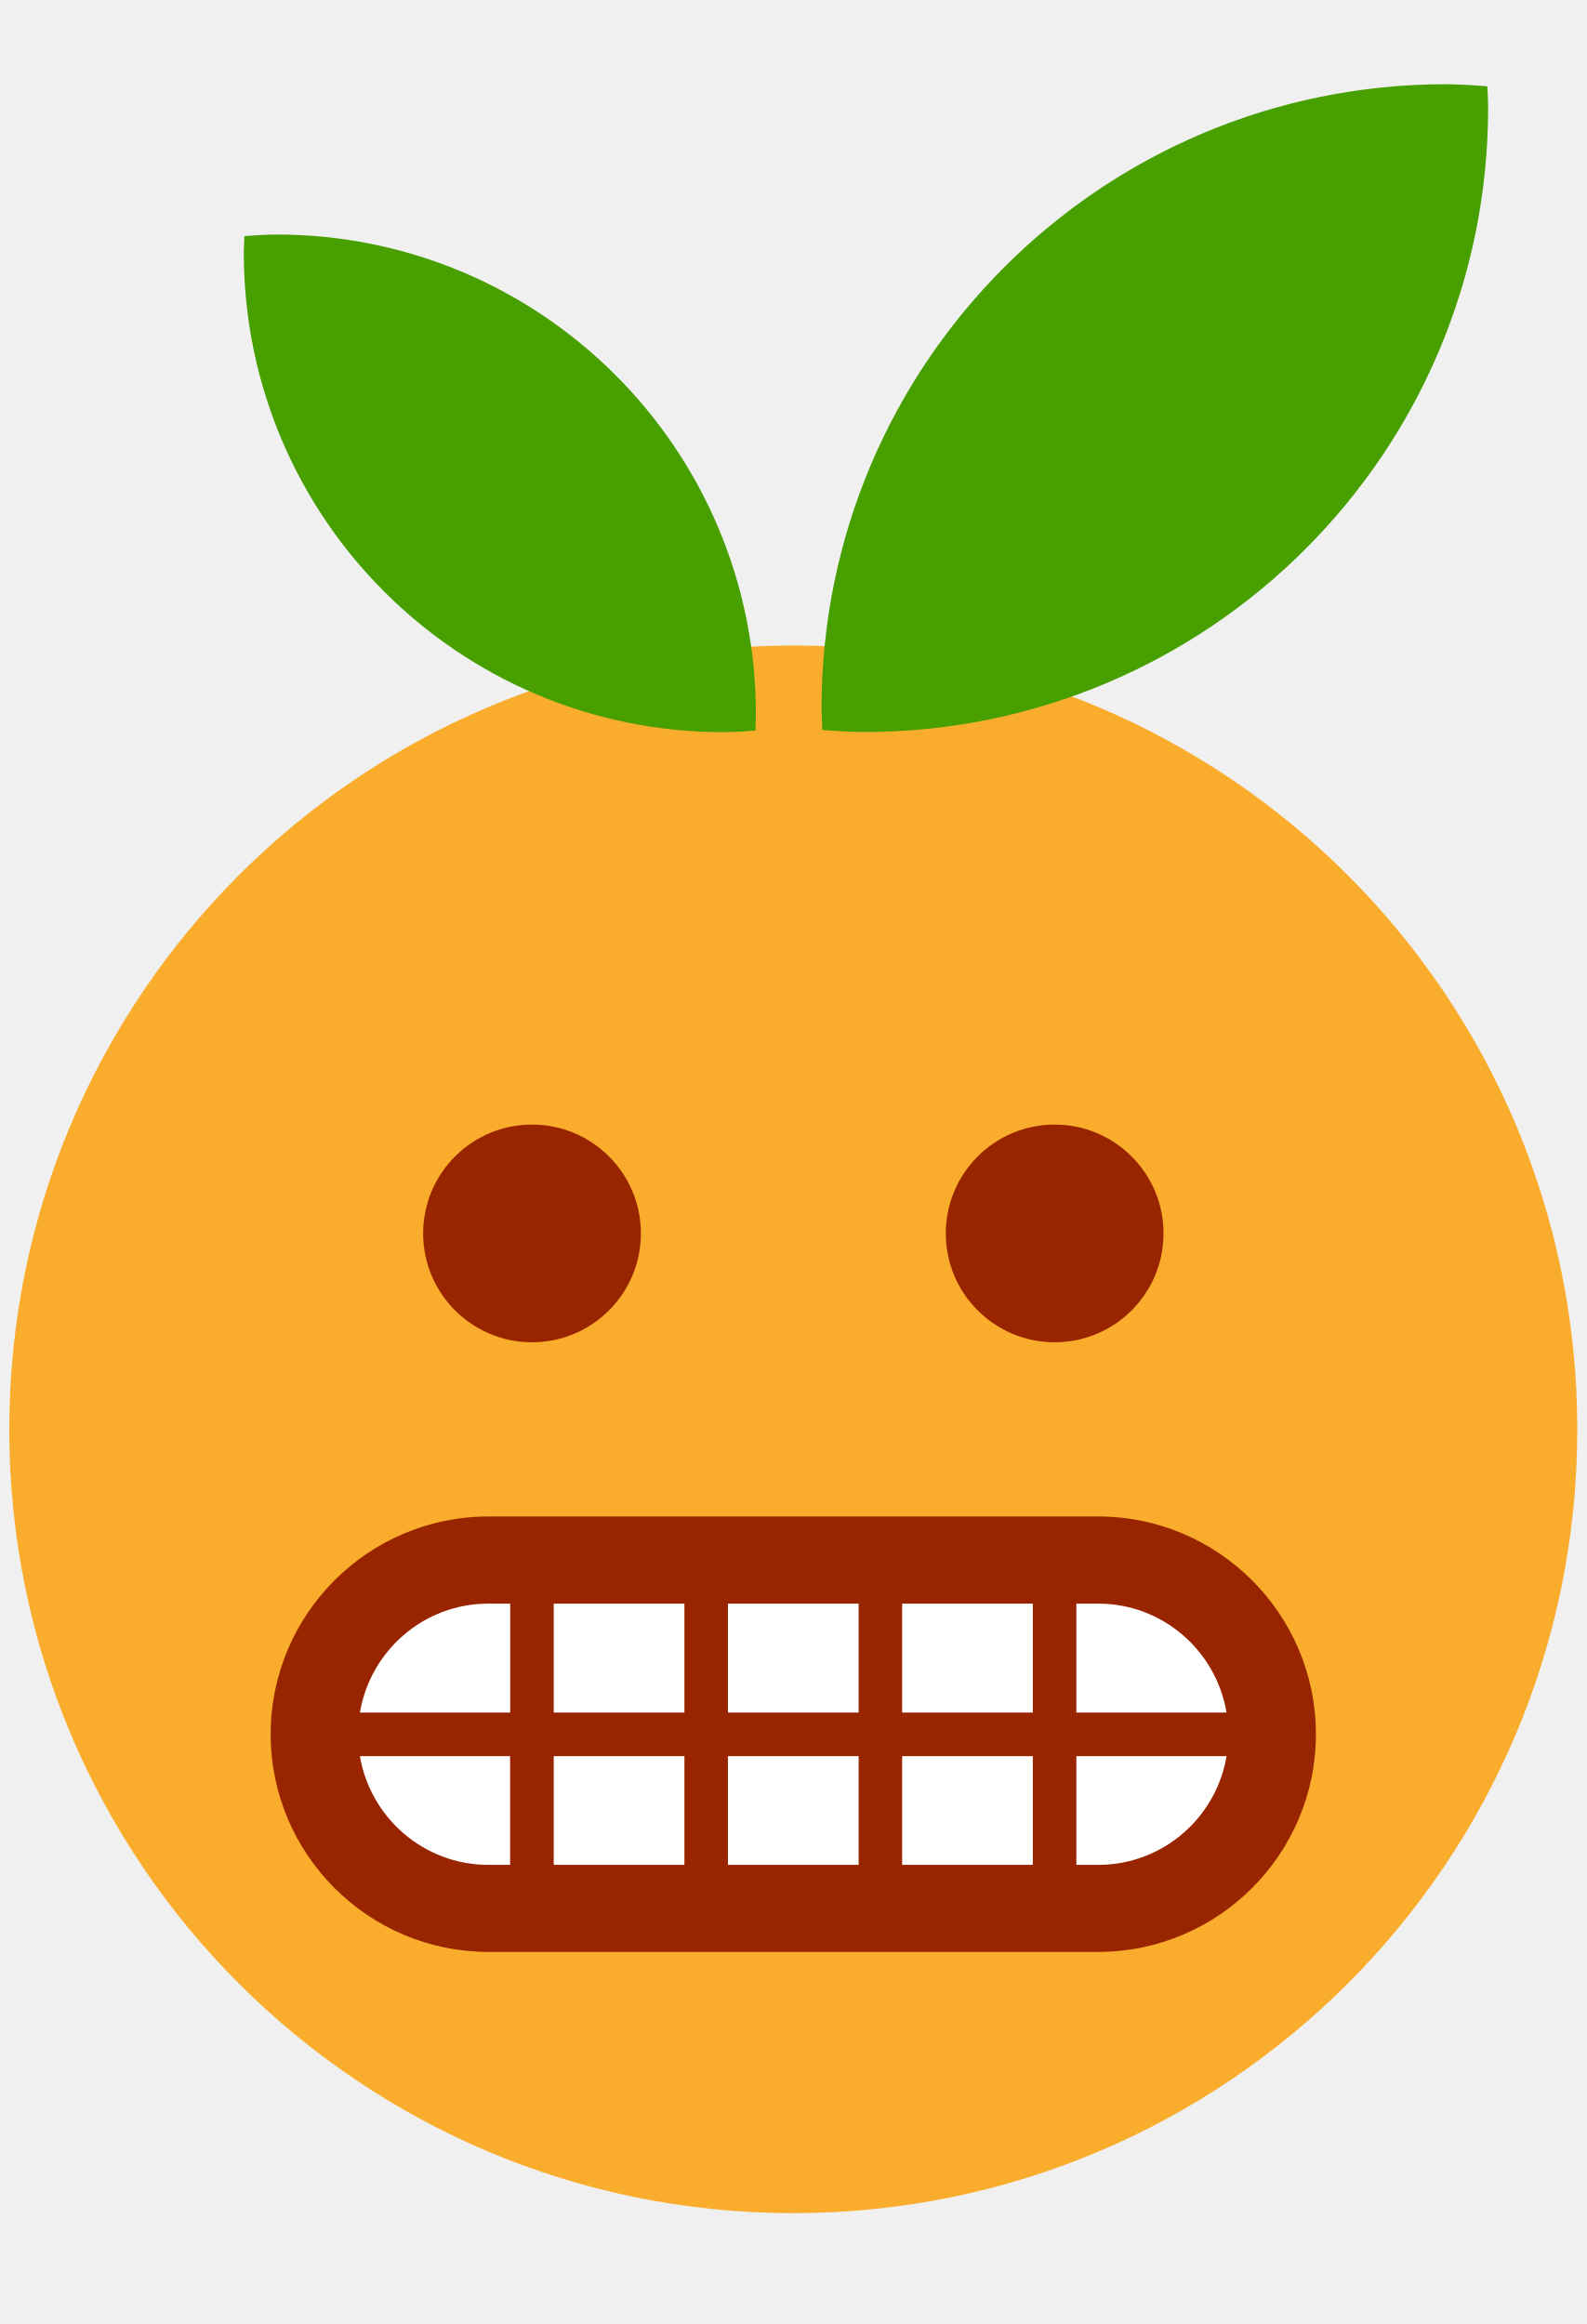
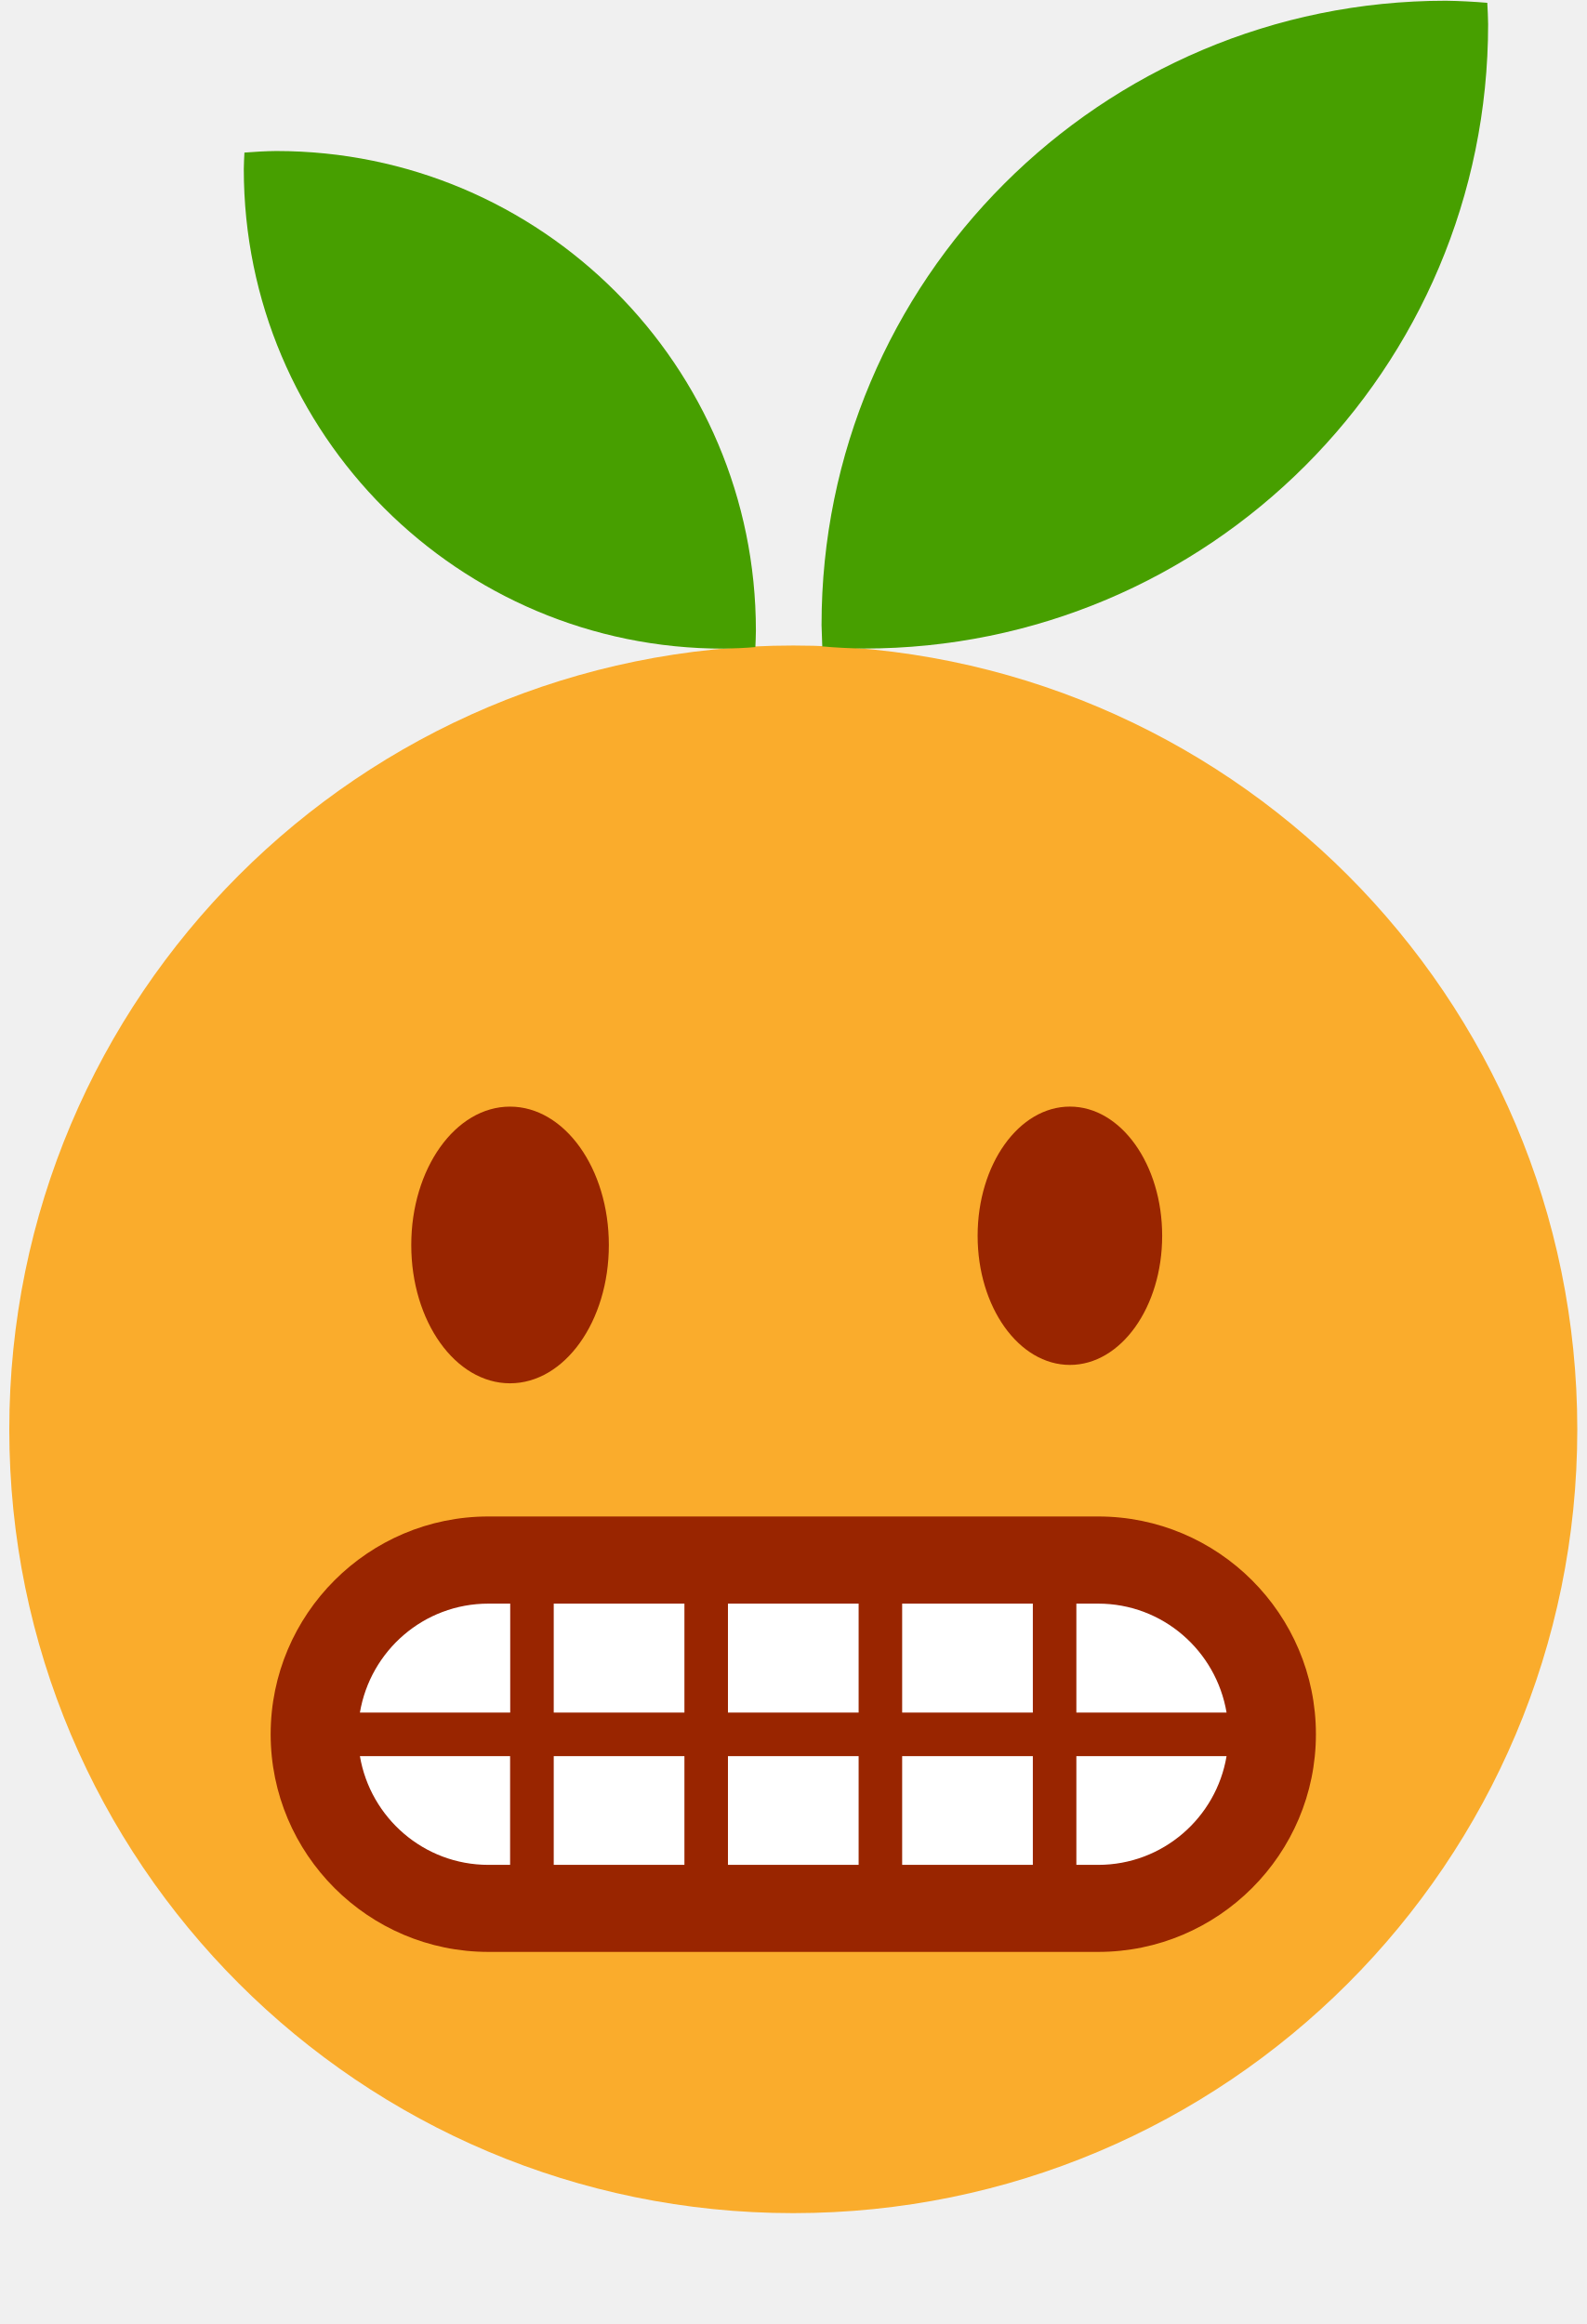
<svg xmlns="http://www.w3.org/2000/svg" version="1.1" id="clemoji3_1f62c" x="0px" y="0px" width="19px" height="27.834px" viewBox="0 0 19 27.834" enable-background="new 0 0 19 27.834" xml:space="preserve">
  <g id="g10" transform="matrix(1.25,0,0,-1.25,-2.5,62.5)">
    <g id="g20" transform="translate(36,19)">
      <path id="path22" fill="#FAAC2C" d="M-18.889,17.304c0-4.148-3.362-7.509-7.511-7.509c-4.148,0-7.511,3.362-7.511,7.509c0,4.148,3.363,7.511,7.511,7.511C-22.252,24.815-18.889,21.453-18.889,17.304" />
    </g>
    <path id="g26" fill="#FFFFFF" d="M12.521,35.052c0.922,0,1.669-0.747,1.669-1.669s-0.747-1.669-1.669-1.669H6.679c-0.922,0-1.669,0.747-1.669,1.669s0.747,1.669,1.669,1.669H12.521z" />
    <path id="g24" fill="#992500" d="M12.521,35.47H6.679c-1.15,0-2.086-0.936-2.086-2.086c0-1.15,0.936-2.086,2.086-2.086h5.842c1.15,0,2.086,0.936,2.086,2.086C14.607,34.534,13.671,35.47,12.521,35.47z M12.521,34.635c0.619,0,1.13-0.452,1.23-1.044h-1.439v1.044H12.521z M11.895,34.635v-1.044h-1.252v1.044H11.895z M10.226,34.635v-1.044H8.974v1.044H10.226z M8.557,34.635v-1.044H7.305v1.044H8.557z M6.679,34.635h0.209v-1.044H5.448C5.548,34.184,6.06,34.635,6.679,34.635z M6.679,32.132c-0.619,0-1.131,0.452-1.231,1.042h1.439v-1.042H6.679z M7.305,32.132v1.042h1.252v-1.042H7.305z M8.974,32.132v1.042h1.252v-1.042H8.974z M10.643,32.132v1.042h1.252v-1.042H10.643z M12.521,32.132h-0.209v1.042h1.439C13.652,32.584,13.14,32.132,12.521,32.132z" />
-     <ellipse id="g32_1_" fill="#992500" cx="7.097" cy="38.182" rx="1.043" ry="-1.461" />
-     <ellipse id="g36_1_" fill="#992500" cx="12.104" cy="38.182" rx="1.043" ry="-1.461" />
+     <g id="g40" transform="translate(15,23)">
+       <path id="path42" fill="#992500" d="M-7.167,15.071c0-0.732-0.424-1.325-0.947-1.325c-0.523,0-0.946,0.593-0.946,1.325c0,0.732,0.423,1.326,0.946,1.326C-7.591,16.397-7.167,15.803-7.167,15.071" />
+     </g>
+     <g id="g44" transform="translate(27,23.2002)">
+       <path id="path46" fill="#992500" d="M-13.866,14.959c0-0.683-0.395-1.237-0.884-1.237s-0.884,0.554-0.884,1.237c0,0.684,0.395,1.238,0.884,1.238S-13.866,15.643-13.866,14.959" />
+     </g>
    <g id="gfeuille" transform="translate(113.9107,50.659)">
-       <path id="path41" fill="#479F00" d="M-98.058-1.466c-3.305,0-5.983-2.679-5.982-5.982c0.002-0.069,0.004-0.137,0.007-0.205c0.131-0.011,0.264-0.018,0.396-0.02c3.305-0.001,5.983,2.678,5.983,5.982c0,0,0,0,0,0.001c-0.002,0.068-0.002,0.136-0.008,0.204C-97.792-1.475-97.926-1.468-98.058-1.466L-98.058-1.466z" />
-       <path id="path41-2" fill="#479F00" d="M-109.264-2.906c2.538,0,4.595-2.058,4.595-4.595c-0.001-0.053-0.002-0.105-0.005-0.158c-0.102-0.009-0.204-0.013-0.305-0.015c-2.538-0.001-4.596,2.057-4.596,4.595c0,0.001,0,0.001,0,0.001c0.001,0.052,0.003,0.105,0.006,0.157C-109.468-2.913-109.367-2.907-109.264-2.906L-109.264-2.906z" />
+       <path id="path41" fill="#479F00" d="M-98.058-0.666c-3.305,0-5.983-2.679-5.982-5.982c0.002-0.069,0.004-0.137,0.007-0.205c0.131-0.011,0.264-0.018,0.396-0.02c3.305-0.001,5.983,2.678,5.983,5.982c0,0,0,0,0,0.001c-0.002,0.068-0.003,0.136-0.008,0.204C-97.792-0.675-97.926-0.668-98.058-0.666L-98.058-0.666z" />
+       <path id="path41-2" fill="#479F00" d="M-109.264-2.106c2.538,0,4.595-2.058,4.595-4.595c-0.001-0.053-0.002-0.105-0.005-0.158c-0.102-0.009-0.204-0.013-0.305-0.015c-2.538-0.001-4.596,2.057-4.596,4.595c0,0.001,0,0.001,0,0.001c0.001,0.052,0.003,0.105,0.006,0.157C-109.468-2.113-109.367-2.107-109.264-2.106L-109.264-2.106z" />
    </g>
  </g>
</svg>
